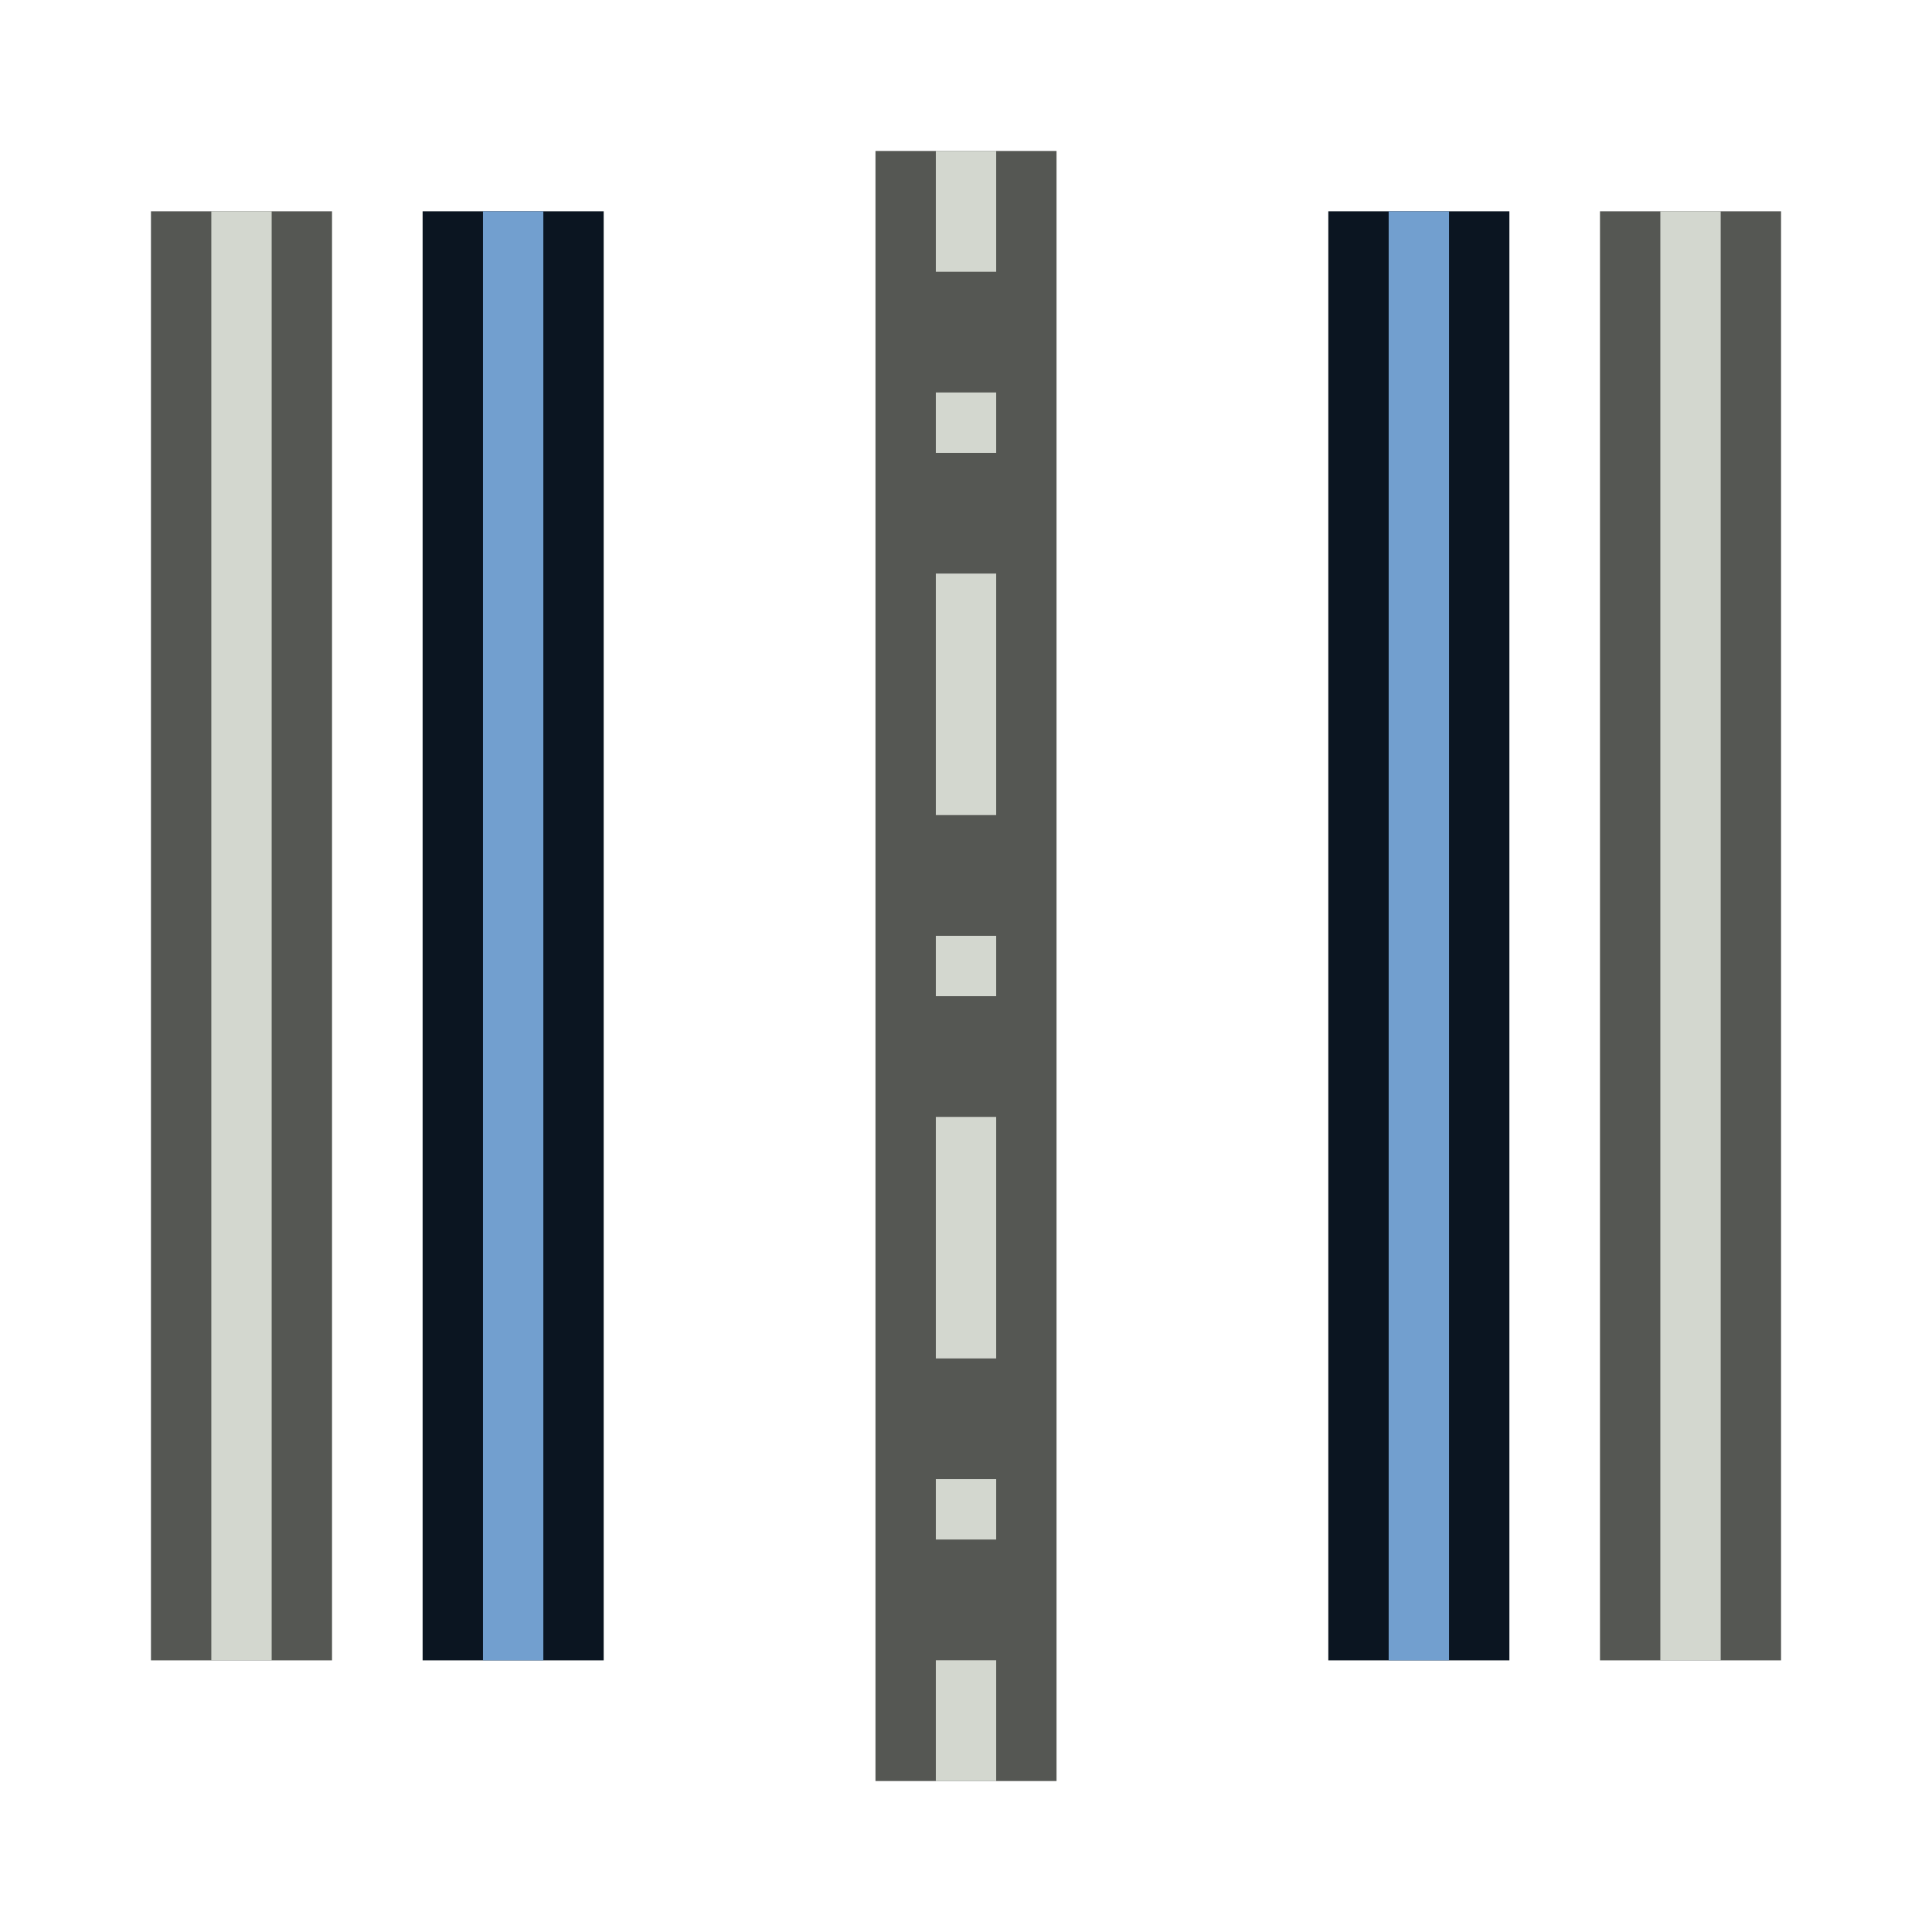
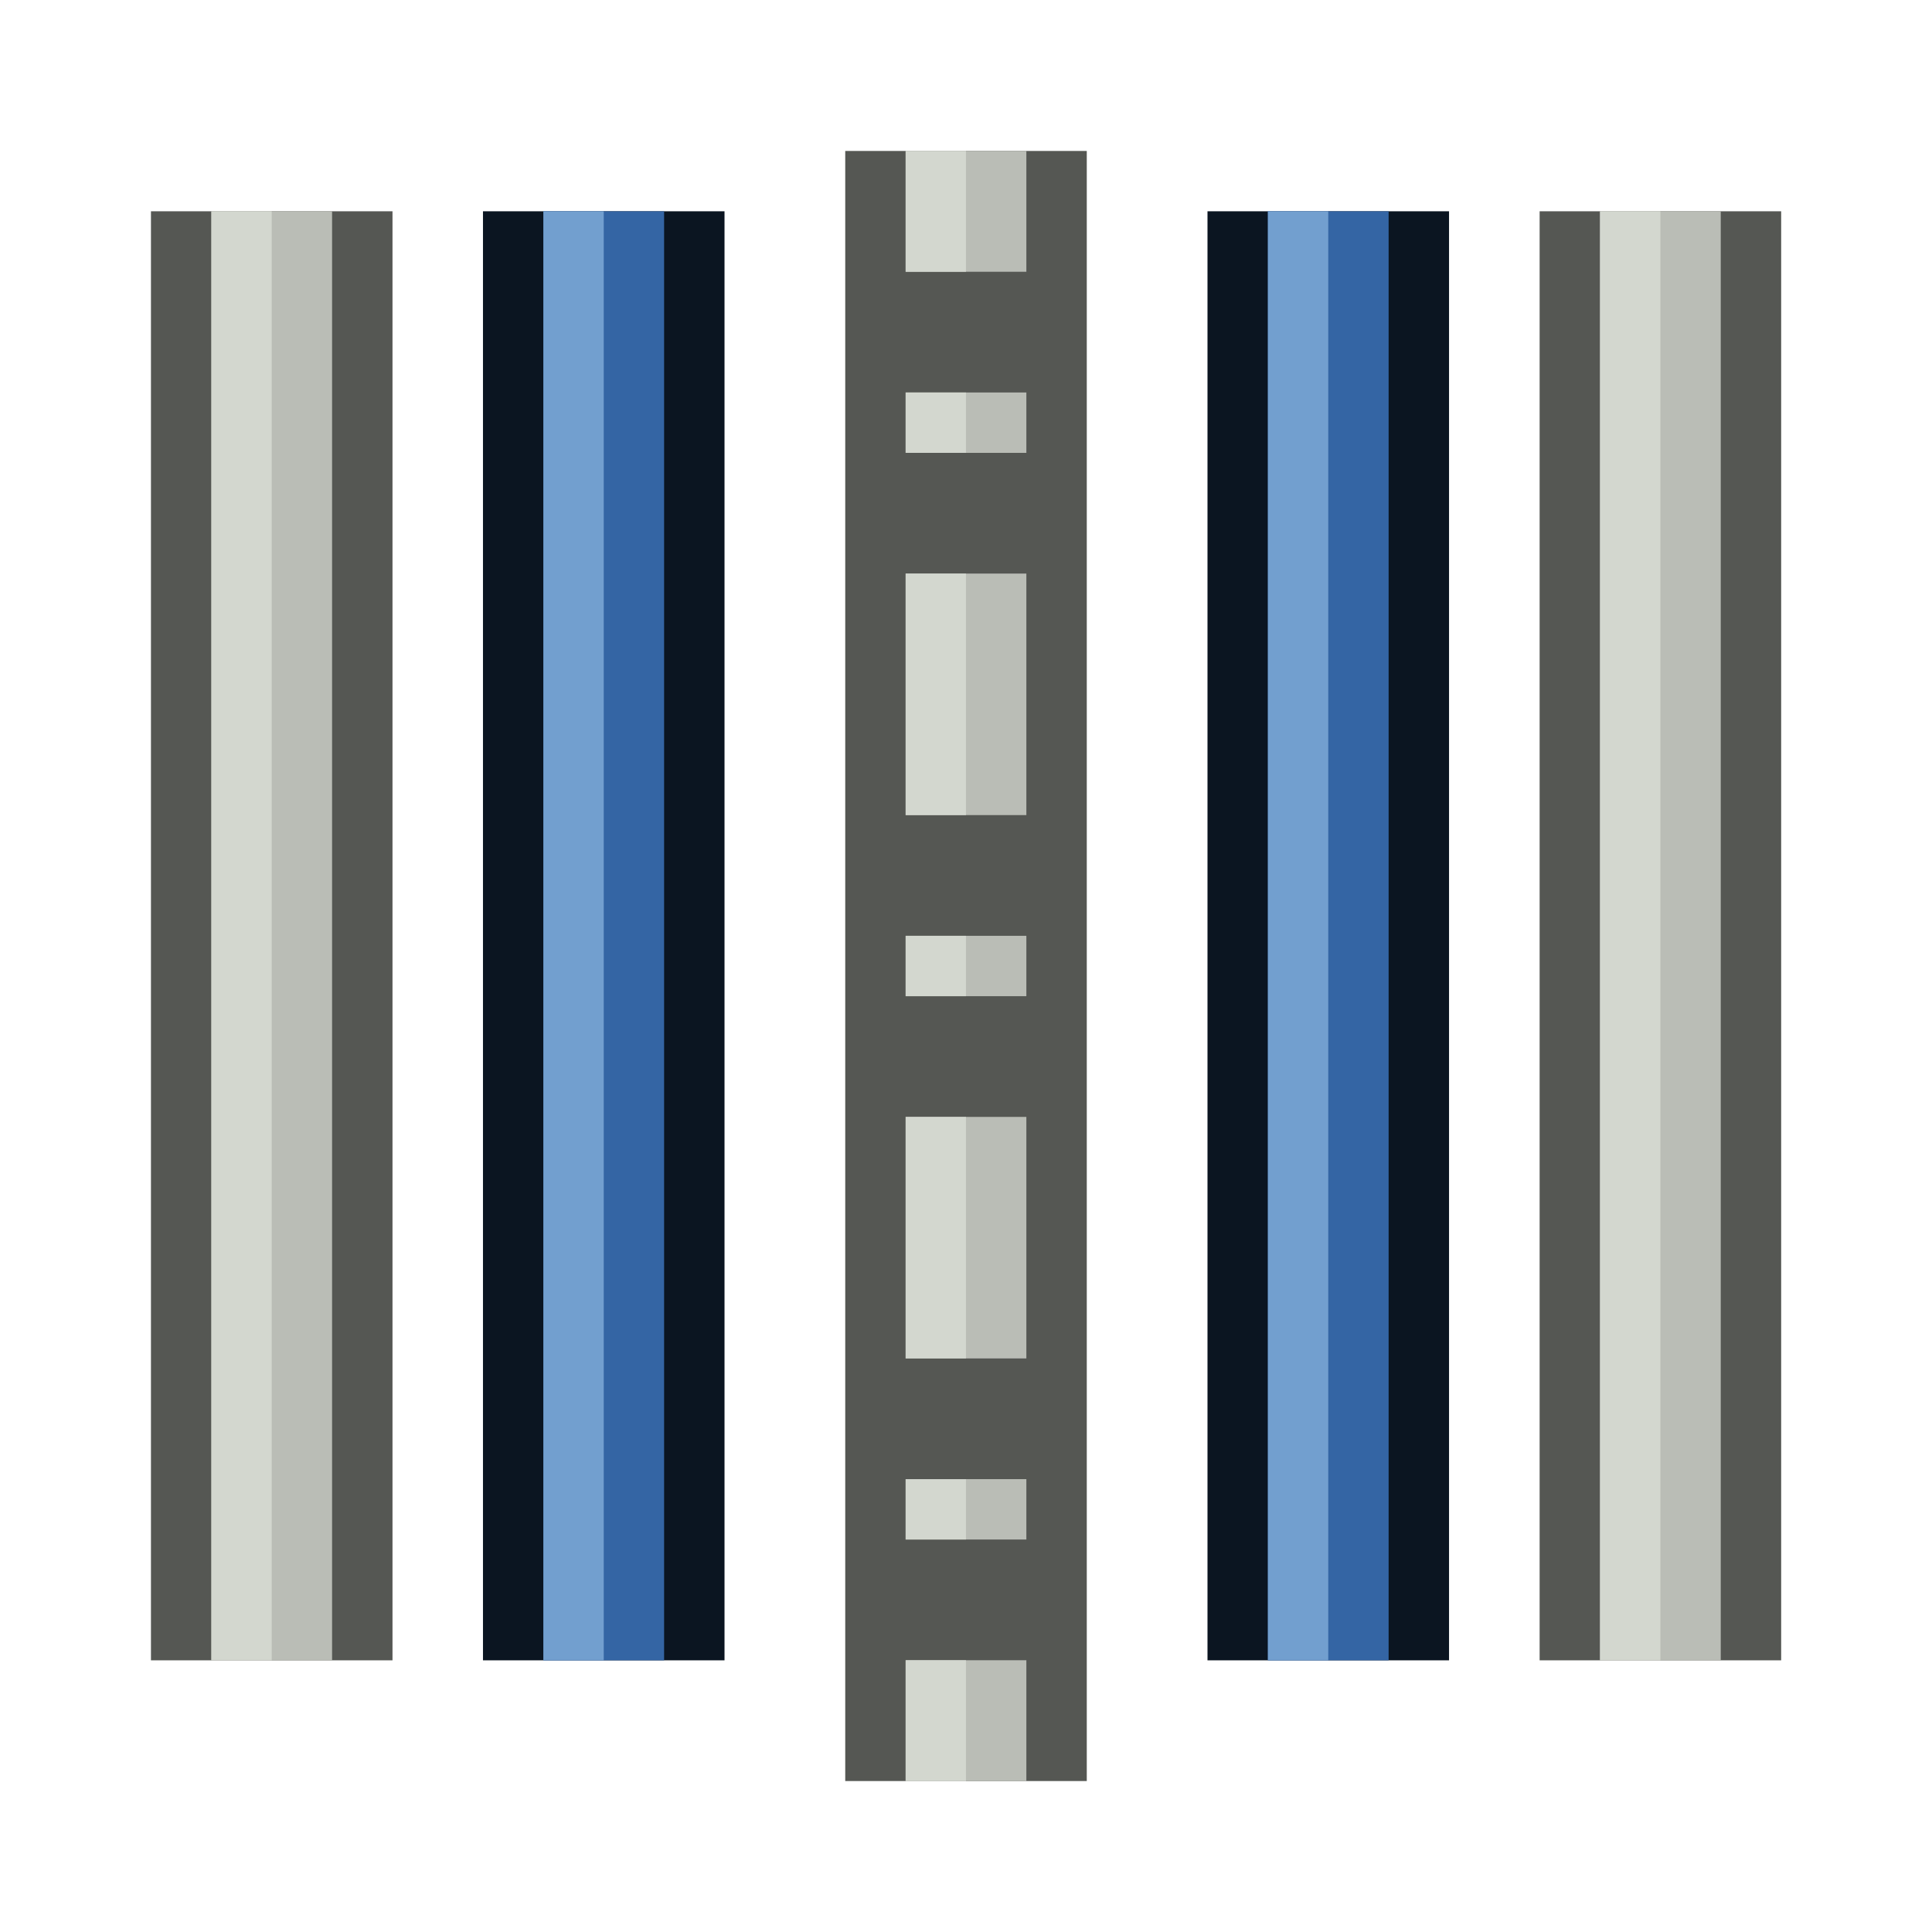
<svg xmlns="http://www.w3.org/2000/svg" width="64" height="64" viewBox="0 0 16.933 16.933" version="1.1" id="svg843">
  <defs id="defs837" />
  <g id="layer1" transform="translate(-0.02545553)">
    <g id="g12">
-       <path style="fill:none;stroke:#555753;stroke-width:1.587;stroke-linecap:butt;stroke-linejoin:round;stroke-dasharray:none" d="M 2.142,14.552 V 1.852" id="path5" />
-       <path style="fill:none;stroke:#555753;stroke-width:1.587;stroke-linecap:butt;stroke-linejoin:round;stroke-dasharray:none" d="M 14.842,14.552 V 1.852" id="path6" />
-       <path style="fill:none;stroke:#555753;stroke-width:1.587;stroke-linecap:butt;stroke-linejoin:round;stroke-dasharray:none" d="M 8.492,15.61 V 1.323" id="path7" />
-       <path style="fill:none;stroke:#0b1521;stroke-width:1.587;stroke-linecap:butt;stroke-linejoin:round;stroke-dasharray:none" d="M 4.523,14.552 V 1.852" id="path11" />
-       <path style="fill:none;stroke:#0b1521;stroke-width:1.587;stroke-linecap:butt;stroke-linejoin:round;stroke-dasharray:none" d="M 12.461,14.552 V 1.852" id="path12" />
+       <path style="fill:none;stroke:#555753;stroke-width:2.117;stroke-linecap:butt;stroke-linejoin:round;stroke-dasharray:none" d="M 2.407,14.552 V 1.852" id="path5" />
+       <path style="fill:none;stroke:#555753;stroke-width:2.117;stroke-linecap:butt;stroke-linejoin:round;stroke-dasharray:none" d="M 14.578,14.552 V 1.852" id="path6" />
+       <path style="display:inline;fill:none;stroke:#555753;stroke-width:2.117;stroke-linecap:butt;stroke-linejoin:round;stroke-dasharray:none" d="M 8.492,15.61 V 1.323" id="path7" />
+       <path style="fill:none;stroke:#0b1521;stroke-width:2.117;stroke-linecap:butt;stroke-linejoin:round;stroke-dasharray:none" d="M 5.317,14.552 V 1.852" id="path11" />
+       <path style="fill:none;stroke:#0b1521;stroke-width:2.117;stroke-linecap:butt;stroke-linejoin:round;stroke-dasharray:none" d="M 11.667,14.552 V 1.852" id="path12" />
    </g>
    <g id="g17">
-       <path style="fill:none;stroke:#d3d7cf;stroke-width:0.529;stroke-linecap:butt;stroke-linejoin:round;stroke-dasharray:none" d="M 2.142,14.552 V 1.852" id="path13" />
-       <path style="fill:none;stroke:#d3d7cf;stroke-width:0.529;stroke-linecap:butt;stroke-linejoin:round;stroke-dasharray:none" d="M 14.842,14.552 V 1.852" id="path14" />
-       <path style="fill:none;stroke:#d3d7cf;stroke-width:0.529;stroke-linecap:butt;stroke-linejoin:round;stroke-dasharray:2.117, 1.058, 0.529, 1.058;stroke-dashoffset:1.058" d="M 8.492,15.61 V 1.323" id="path15" />
-       <path style="fill:none;stroke:#729fcf;stroke-width:0.529;stroke-linecap:butt;stroke-linejoin:round;stroke-dasharray:none" d="M 4.523,14.552 V 1.852" id="path16" />
-       <path style="fill:none;stroke:#729fcf;stroke-width:0.529;stroke-linecap:butt;stroke-linejoin:round;stroke-dasharray:none" d="M 12.461,14.552 V 1.852" id="path17" />
+       <path style="fill:none;stroke:#babdb6;stroke-width:1.058;stroke-linecap:butt;stroke-linejoin:round;stroke-dasharray:none" d="M 2.407,14.552 V 1.852" id="path13" />
+       <path style="fill:none;stroke:#babdb6;stroke-width:1.058;stroke-linecap:butt;stroke-linejoin:round;stroke-dasharray:none" d="M 14.578,14.552 V 1.852" id="path14" />
+       <path style="fill:none;stroke:#babdb6;stroke-width:1.058;stroke-linecap:butt;stroke-linejoin:round;stroke-dasharray:2.117, 1.058, 0.529, 1.058;stroke-dashoffset:1.058" d="M 8.492,15.61 V 1.323" id="path15" />
+       <path style="fill:none;stroke:#3465a4;stroke-width:1.058;stroke-linecap:butt;stroke-linejoin:round;stroke-dasharray:none" d="M 5.317,14.552 V 1.852" id="path16" />
+       <path style="fill:none;stroke:#3465a4;stroke-width:1.058;stroke-linecap:butt;stroke-linejoin:round;stroke-dasharray:none" d="M 11.667,14.552 V 1.852" id="path17" />
+     </g>
+     <g id="g8" transform="translate(-0.2645835)">
+       <path style="fill:none;stroke:#d3d7cf;stroke-width:0.529;stroke-linecap:butt;stroke-linejoin:round;stroke-dasharray:none" d="M 2.407,14.552 V 1.852" id="path1" />
+       <path style="fill:none;stroke:#d3d7cf;stroke-width:0.529;stroke-linecap:butt;stroke-linejoin:round;stroke-dasharray:none" d="M 14.578,14.552 V 1.852" id="path2" />
+       <path style="fill:none;stroke:#d3d7cf;stroke-width:0.529;stroke-linecap:butt;stroke-linejoin:round;stroke-dasharray:2.117, 1.058, 0.529, 1.058;stroke-dashoffset:1.058" d="M 8.492,15.61 V 1.323" id="path3" />
+       <path style="fill:none;stroke:#729fcf;stroke-width:0.529;stroke-linecap:butt;stroke-linejoin:round;stroke-dasharray:none" d="M 5.317,14.552 V 1.852" id="path4" />
+       <path style="fill:none;stroke:#729fcf;stroke-width:0.529;stroke-linecap:butt;stroke-linejoin:round;stroke-dasharray:none" d="M 11.667,14.552 V 1.852" id="path8" />
    </g>
  </g>
</svg>
